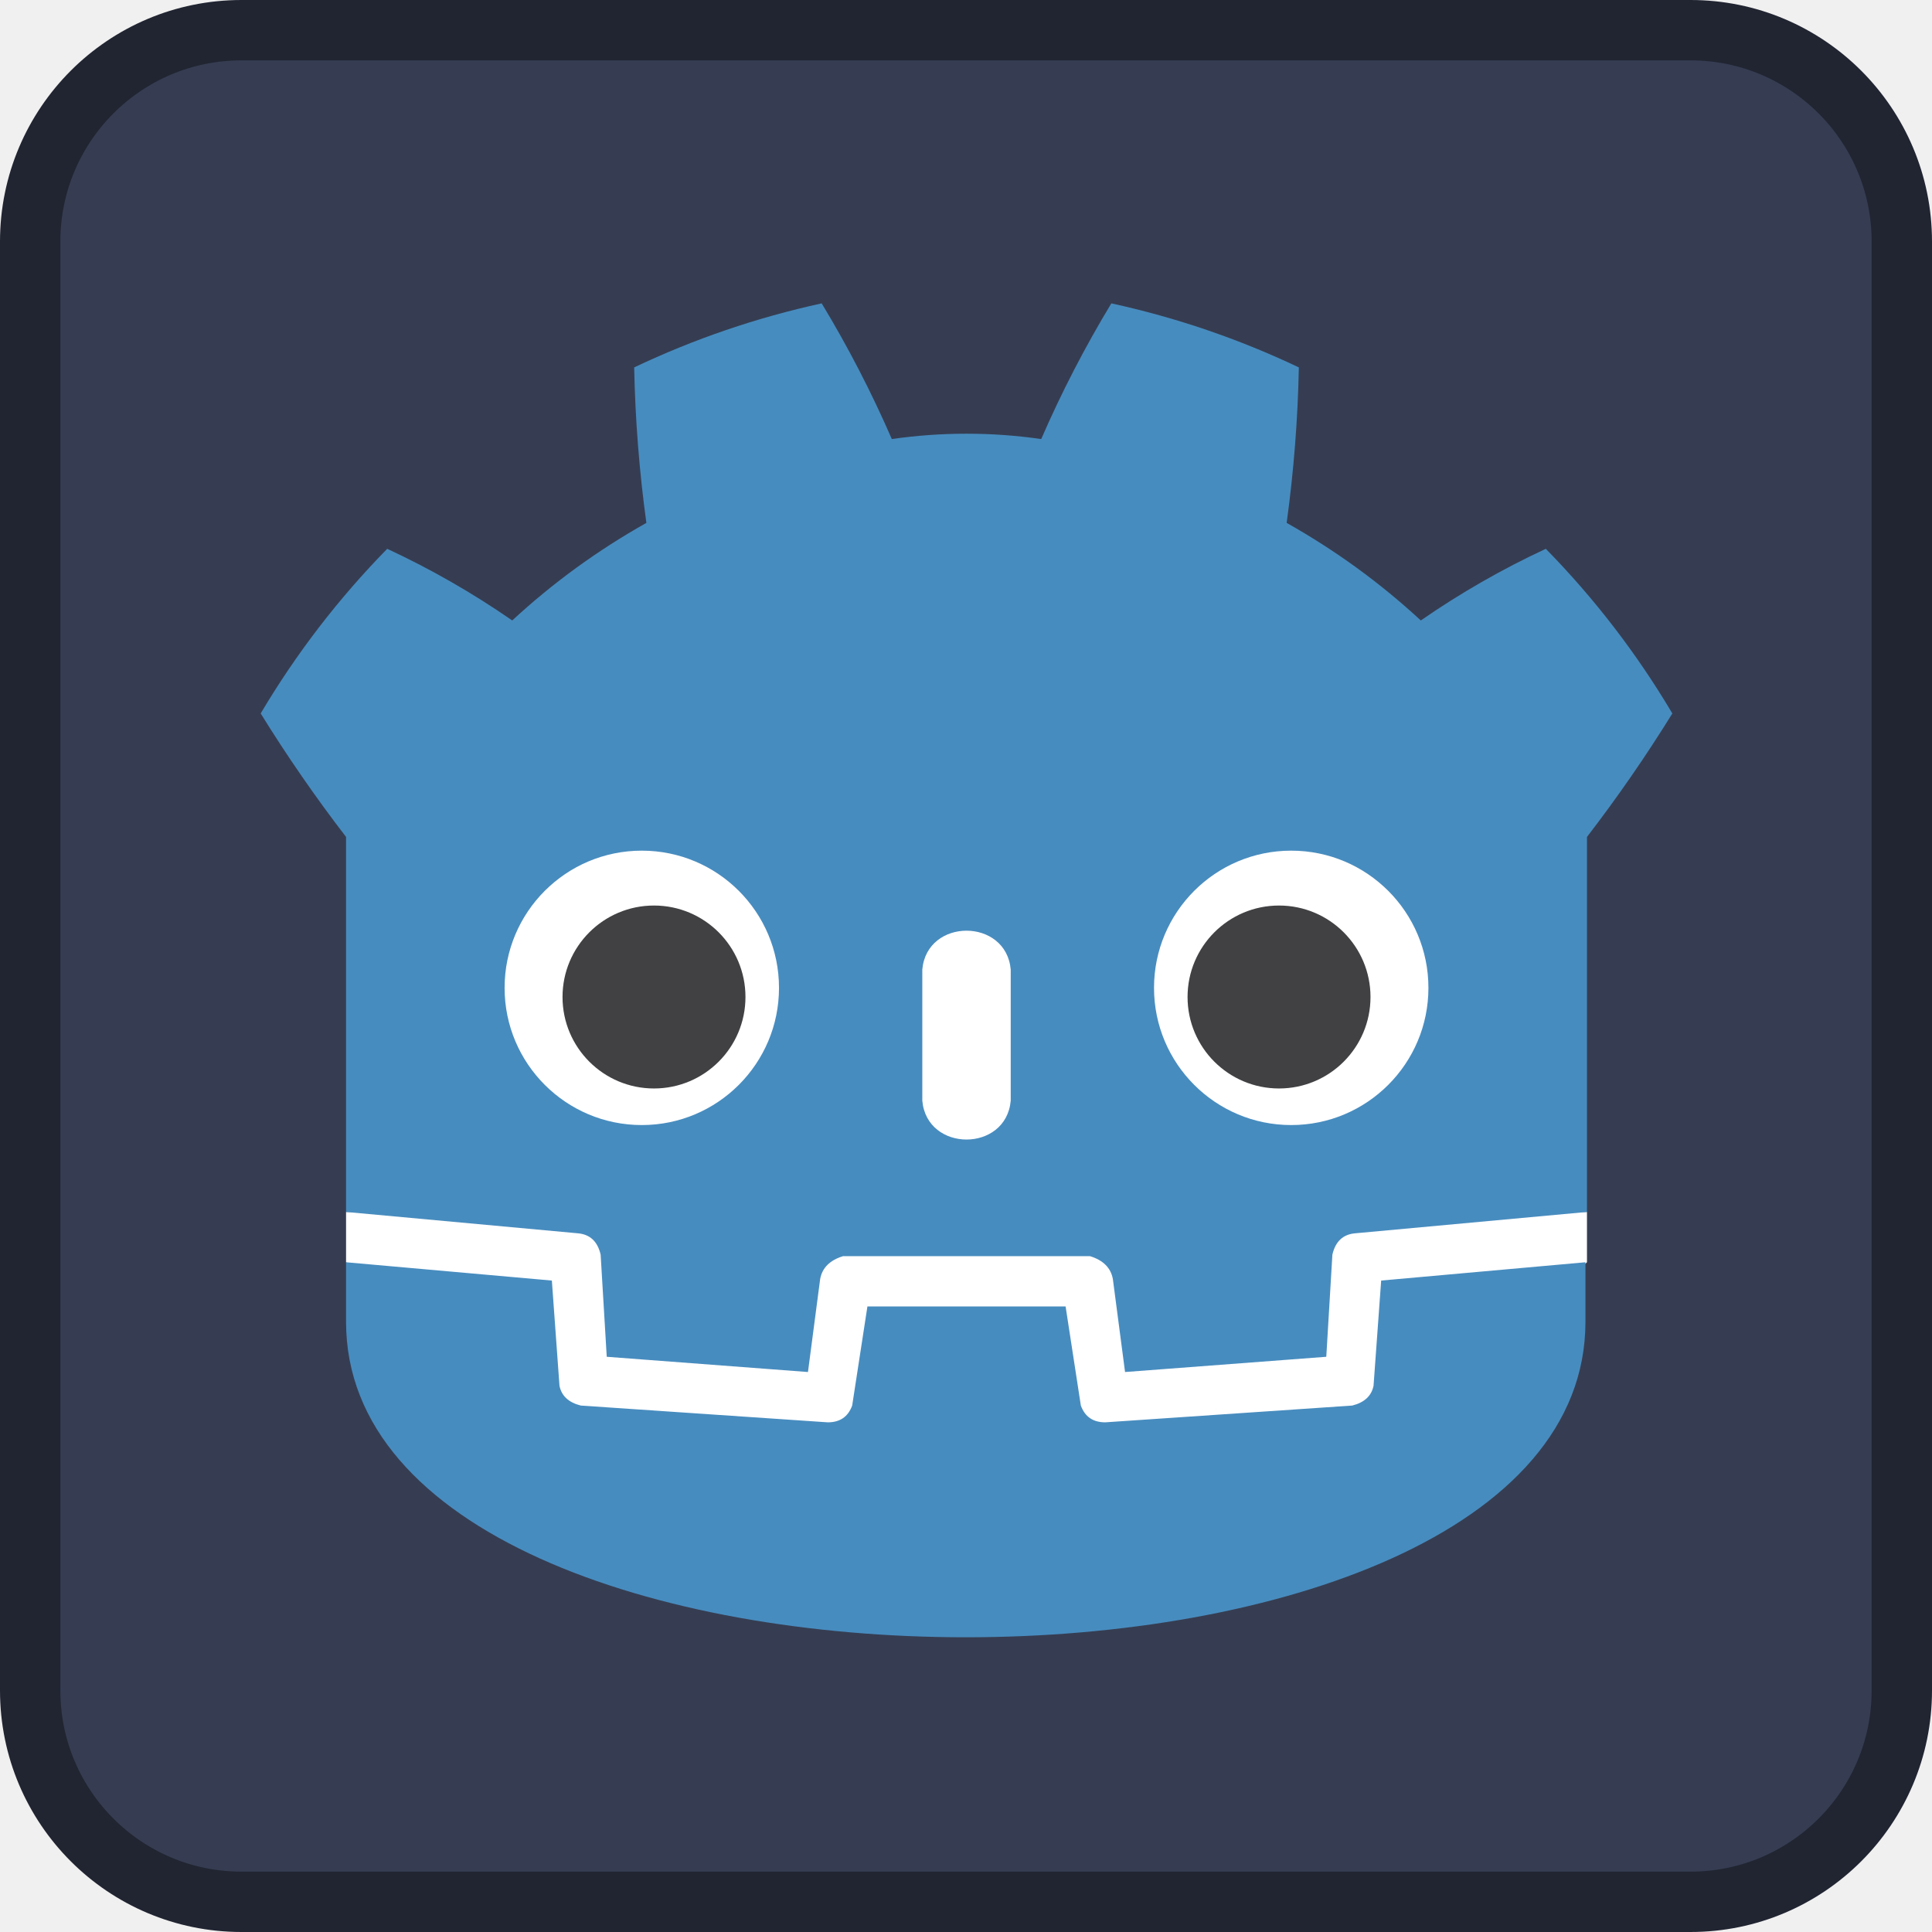
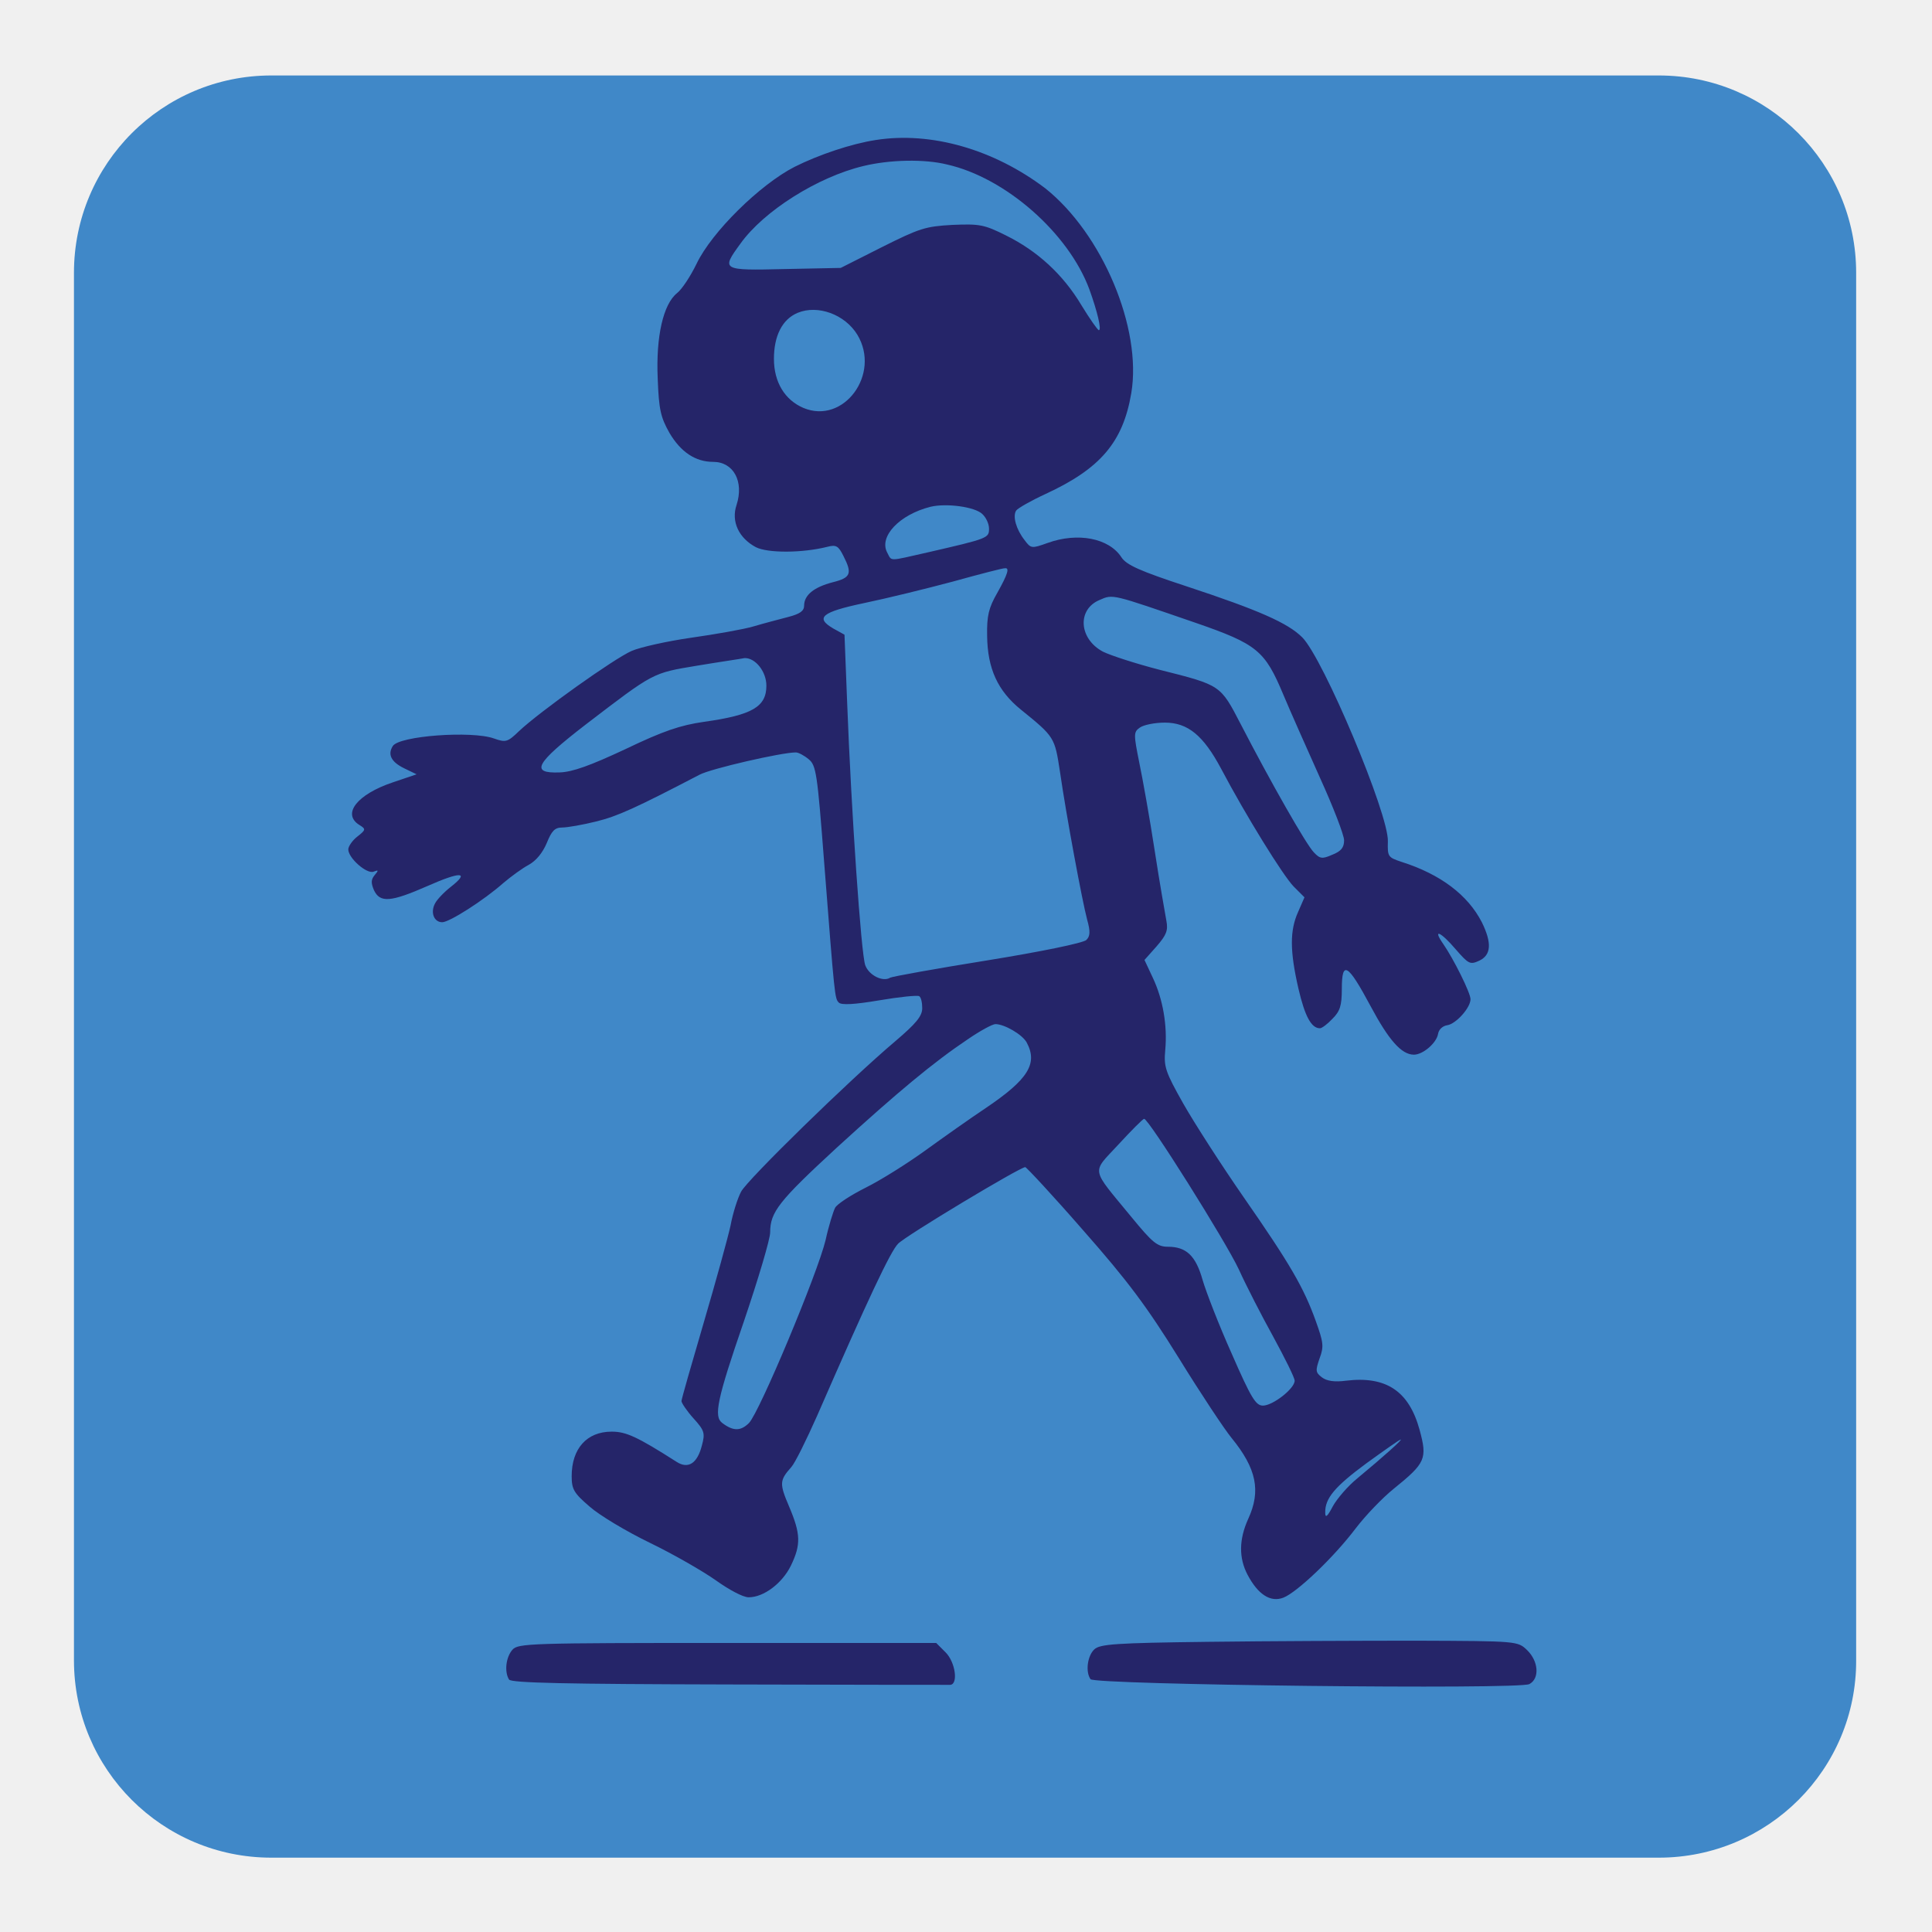
- <svg xmlns="http://www.w3.org/2000/svg" height="128" width="128">
-   <rect x="2" y="2" width="124" height="124" rx="14" fill="#363d52" stroke="#212532" stroke-width="4" />
-   <g transform="scale(.101) translate(122 122)">
-     <g fill="#fff">
-       <path d="M105 673v33q407 354 814 0v-33z" />
-       <path fill="#478cbf" d="m105 673 152 14q12 1 15 14l4 67 132 10 8-61q2-11 15-15h162q13 4 15 15l8 61 132-10 4-67q3-13 15-14l152-14V427q30-39 56-81-35-59-83-108-43 20-82 47-40-37-88-64 7-51 8-102-59-28-123-42-26 43-46 89-49-7-98 0-20-46-46-89-64 14-123 42 1 51 8 102-48 27-88 64-39-27-82-47-48 49-83 108 26 42 56 81zm0 33v39c0 276 813 276 813 0v-39l-134 12-5 69q-2 10-14 13l-162 11q-12 0-16-11l-10-65H447l-10 65q-4 11-16 11l-162-11q-12-3-14-13l-5-69z" />
-       <path d="M483 600c3 34 55 34 58 0v-86c-3-34-55-34-58 0z" />
-       <circle cx="725" cy="526" r="90" />
-       <circle cx="299" cy="526" r="90" />
-     </g>
-     <g fill="#414042">
-       <circle cx="307" cy="532" r="60" />
-       <circle cx="717" cy="532" r="60" />
-     </g>
-   </g>
+ <svg xmlns="http://www.w3.org/2000/svg" version="1.1" id="Layer_1" x="0px" y="0px" viewBox="0 0 512 512" style="enable-background:new 0 0 512 512;" xml:space="preserve">
+   <style type="text/css">
+ 	.st0{fill-rule:evenodd;clip-rule:evenodd;fill:#4088C8;}
+ 	.st1{fill-rule:evenodd;clip-rule:evenodd;fill:#252569;}
+ </style>
+   <path class="st0" d="M439.6,492.3H71.9c-28.9,0-52.3-23.4-52.3-52.3V72.3c0-28.9,23.4-52.3,52.3-52.3h367.7  c28.9,0,52.3,23.4,52.3,52.3V440C492,468.9,468.5,492.3,439.6,492.3z" />
+   <path class="st1" d="M232.1,37.1c-6.5,1-15.1,3.9-21.5,7.1c-9.2,4.7-22,17.3-26,25.7c-1.6,3.3-3.9,6.8-5.2,7.8  c-3.6,2.9-5.6,11.4-5.1,22.6c0.3,8.3,0.8,10.3,3.1,14.4c3,5.1,6.9,7.7,11.6,7.7c5.4,0,8.2,5.2,6.2,11.4c-1.5,4.4,0.6,8.8,5.1,11.2  c3.1,1.6,12.3,1.6,19-0.1c2.3-0.6,2.9-0.2,4.2,2.4c2.4,4.7,2,5.8-2.8,7c-5,1.3-7.6,3.4-7.6,6.2c0,1.4-1.1,2.2-4.2,3  c-2.3,0.6-6.5,1.7-9.2,2.5s-10.2,2.1-16.5,3s-13.5,2.5-15.8,3.5c-4.6,2-24.4,16.1-29.9,21.3c-3,2.9-3.5,3-6.6,1.9  c-5.9-2.1-25.1-0.7-26.8,2c-1.4,2.2-0.5,4.2,3,5.9l3.3,1.6l-6.2,2.1c-9.6,3.2-13.6,8.4-9,11.3c1.8,1.1,1.8,1.3-0.5,3.1  c-1.3,1-2.4,2.6-2.4,3.4c0,2.3,4.9,6.6,6.7,5.9c1.3-0.5,1.4-0.4,0.3,0.9c-1,1.2-1,2.1-0.2,4c1.6,3.4,4.4,3.2,14.2-1.1  c8.8-3.9,11.3-3.8,6.2,0.2c-1.8,1.4-3.7,3.4-4.2,4.4c-1.3,2.4-0.3,5,1.9,5c1.9,0,11-5.8,16.2-10.4c2-1.7,5-3.9,6.7-4.8  c2-1.1,3.7-3.2,4.8-5.8c1.3-3.2,2.1-4.1,4.1-4.1c1.3,0,5.4-0.7,9-1.6c5.7-1.4,10.5-3.6,27.4-12.4c3-1.6,21.7-5.9,25.5-5.9  c0.7,0,2.2,0.8,3.4,1.8c2,1.6,2.3,3.8,4.1,27.2c2.8,35.9,2.8,36.2,3.9,37.3c0.7,0.7,4.2,0.5,10.7-0.6c5.3-0.9,10.1-1.4,10.6-1.1  c0.5,0.3,0.8,1.7,0.8,3.2c0,2.1-1.7,4.1-7.1,8.7c-12.3,10.4-39.2,36.7-40.9,39.9c-0.9,1.7-2.2,5.7-2.8,9c-0.7,3.2-3.9,14.8-7.1,25.7  c-3.2,10.9-5.9,20.3-5.9,20.8s1.4,2.6,3.2,4.6c2.9,3.2,3.1,3.9,2.2,7.2c-1.2,4.7-3.6,6.3-6.7,4.3c-10.5-6.7-13.4-8-17.2-8  c-6.6,0-10.6,4.5-10.6,11.8c0,3.5,0.6,4.5,4.8,8.1c2.6,2.3,9.8,6.6,16,9.6s14,7.5,17.4,9.9c3.5,2.5,7.2,4.5,8.7,4.5  c4,0,8.9-3.7,11.2-8.4c2.7-5.6,2.6-8.4-0.5-15.7c-2.6-6.1-2.5-6.9,0.6-10.4c1-1.1,4-7.2,6.8-13.5c13.6-31.2,19.5-43.7,21.5-45.7  c2-2.1,32.3-20.3,33.7-20.3c0.3,0,7.3,7.5,15.4,16.8c11.8,13.4,16.8,20.1,25.3,33.8c5.8,9.4,12.1,18.9,14,21.2  c6.6,8.1,7.8,14,4.4,21.4c-2.5,5.5-2.5,10.4-0.2,14.8c2.8,5.3,6.1,7.4,9.5,6.1c3.6-1.4,13.3-10.6,19.2-18.4  c2.6-3.4,7.1-8.1,10.1-10.5c8.4-6.8,8.9-7.9,6.8-15.6c-2.8-10.2-8.8-14.3-19.5-13c-3,0.4-5.1,0.1-6.4-0.9c-1.7-1.3-1.7-1.8-0.6-5  c1.2-3.2,1-4.3-1-9.9c-3.2-8.9-6.8-15.1-19.1-32.8c-5.9-8.5-13.1-19.7-16-24.8c-4.8-8.5-5.2-9.8-4.8-14.2c0.6-6.5-0.6-13.5-3.3-19.2  l-2.2-4.7l3.2-3.6c2.6-3,3.1-4.2,2.6-6.8c-0.3-1.7-1.8-10.1-3.1-18.6s-3.2-19.1-4.1-23.4c-1.5-7.5-1.5-8,0.2-9.2  c1-0.7,3.9-1.3,6.6-1.3c6.1,0,10.2,3.4,14.9,12.2c6.6,12.5,16.4,28.3,19.2,31.2l2.9,2.9l-1.7,3.9c-2.2,4.9-2.2,10.3,0.1,20.3  c1.7,7.3,3.4,10.5,5.7,10.5c0.5,0,2-1.1,3.3-2.5c2-2,2.5-3.4,2.5-8c0-7.6,1.6-6.6,7.6,4.6c4.8,9,8.2,12.9,11.5,12.9  c2.4,0,6-3.1,6.4-5.5c0.2-1.2,1.2-2.1,2.4-2.3c2.3-0.3,6.2-4.6,6.2-6.9c0-1.7-4.5-10.7-7.2-14.6c-3-4.3-0.7-3.3,3.3,1.4  c3.4,3.9,3.8,4.1,6.2,3c3.2-1.5,3.4-4.7,0.7-10.2c-3.7-7.2-10.9-12.7-21.3-16c-3.6-1.2-3.7-1.4-3.6-5.4c0.3-7.1-17.1-48.5-22.7-54.1  c-3.8-3.8-11.5-7.2-30.6-13.5c-12.5-4.1-16-5.7-17.3-7.7c-3.3-5.1-11.6-6.7-19.6-3.8c-4.2,1.5-4.4,1.5-6.1-0.8  c-2.2-2.8-3.2-6.3-2.2-7.8c0.4-0.6,3.9-2.6,7.8-4.4c14.5-6.7,20.5-13.7,22.7-26.7c2.9-17.2-7.7-42.3-22.8-54.3  C263.4,39.6,246.8,34.8,232.1,37.1 M228.8,44c-12.1,2.9-26.4,11.9-32.6,20.6c-5.1,7-5,7.1,11.8,6.7l14.8-0.3l10.9-5.5  c10-5,11.5-5.5,18.7-5.9c7.2-0.3,8.4-0.1,14.2,2.8c8.3,4.1,15.1,10.3,20,18.5c2.2,3.6,4.3,6.6,4.6,6.6c0.8,0-0.4-5-2.5-10.8  c-5.5-14.9-22.2-29.6-37.7-33.1C245,42.1,235.8,42.3,228.8,44 M211.4,82.9c-4.1,1.7-6.3,6.1-6.3,12.2c0,6.2,2.9,10.9,7.8,13  c10.7,4.5,20.6-9,14.3-19.4C223.9,83.3,216.7,80.7,211.4,82.9 M246.6,134.3c-8.3,2.1-13.7,7.9-11.5,12.1c1.3,2.4,0.1,2.4,10.7,0  c16.1-3.7,16.3-3.8,16.3-6.3c0-1.3-0.8-3-1.8-3.9C258.3,134.3,250.8,133.3,246.6,134.3 M252.6,154.1c-7.1,1.9-17.7,4.5-23.5,5.7  c-11.4,2.4-13.2,3.9-8.2,6.8l2.9,1.6l0.7,17.9c1.1,29,3.7,66.7,4.8,69.7c1,2.7,4.7,4.5,6.6,3.3c0.5-0.3,12.1-2.4,25.8-4.6  c14.2-2.3,25.4-4.6,26.2-5.4c1-1,1.1-2.2,0.2-5.4c-1.3-4.9-5.5-27.4-7.2-39.2c-1.4-9.1-1.4-9.2-10.3-16.4c-6.2-5-8.9-10.9-9-19.6  c-0.1-5.3,0.4-7.4,2.7-11.4c2.8-5,3.3-6.7,2-6.5C266,150.5,259.8,152.1,252.6,154.1 M291.4,159c-6,2.5-5.5,10.3,0.9,13.7  c2,1,8.8,3.2,15,4.8c16.3,4.1,16.1,4,21.5,14.4c7.9,15.3,17.4,32,19.4,34c1.6,1.7,2.2,1.8,4.9,0.6c2.3-0.9,3.1-1.9,3.1-3.8  c0-1.4-2.9-8.9-6.4-16.6c-3.5-7.8-7.9-17.7-9.7-22c-4.9-11.7-6.9-13.4-23.4-19.1C294.6,157.4,295,157.4,291.4,159 M184.8,176.4  c-12,2-11.4,1.7-29.7,15.7c-13.2,10.2-14.7,12.9-6.8,12.6c3.4-0.1,8.1-1.8,17.5-6.2c10-4.8,14.5-6.3,20.7-7.2  c12.9-1.8,16.6-4,16.6-9.6c0-3.7-2.9-7.4-5.8-7.3C196.4,174.6,190.8,175.4,184.8,176.4 M256.5,275.4c-9.1,6.1-18.6,14-34.7,28.7  c-15.4,14.2-17.7,17.1-17.7,22.5c0,1.8-3.2,12.5-7,23.7c-7.1,20.6-8,25.1-5.7,26.8c2.9,2.2,4.9,2.2,7.1,0  c2.8-2.9,18.2-39.7,20.3-48.5c0.8-3.7,2-7.5,2.5-8.5c0.5-1,4.2-3.4,8.2-5.4c4-2,11-6.4,15.7-9.8s11.9-8.5,16.1-11.3  c11.1-7.5,13.8-11.7,10.8-17.3c-1.1-2.1-5.9-4.9-8.3-4.9C263,271.4,259.7,273.2,256.5,275.4 M296.4,303.3c-7.2,7.8-7.5,5.9,3.5,19.3  c5.5,6.7,6.8,7.8,9.6,7.8c4.9,0,7.4,2.4,9.2,8.8c0.9,3.1,4.3,11.9,7.7,19.5c5.2,11.9,6.4,13.8,8.3,13.8c2.6,0,8.4-4.5,8.4-6.6  c0-0.8-2.6-6-5.7-11.7c-3.1-5.6-7.2-13.6-9.1-17.8c-3.4-7.3-24-40.1-25.1-39.9C302.9,296.5,299.8,299.6,296.4,303.3 M362.1,387.8  c-8.4,6.2-11,9.3-10.9,13.1c0,1.5,0.6,1,2-1.7c1.1-2,4-5.4,6.6-7.5c7-5.8,12-10.3,11.4-10.2C370.9,381.5,366.8,384.4,362.1,387.8   M320.2,435.1c-24.6,0.3-28.7,0.6-30.2,2c-1.8,1.7-2.4,5.9-1,7.9c1,1.5,113.6,2.8,116.3,1.3c2.8-1.5,2.4-6.1-0.6-9  c-2.5-2.4-2.6-2.4-29.2-2.5C360.6,434.8,335.8,434.9,320.2,435.1 M135.8,437.2c-1.7,1.9-2.2,5.8-0.9,7.9c0.6,0.9,15.1,1.2,58.2,1.3  c31.6,0.1,58,0.1,58.7,0.1c2.2-0.1,1.4-6-1.2-8.6l-2.5-2.5h-55.4C140.4,435.4,137.3,435.5,135.8,437.2" />
</svg>
